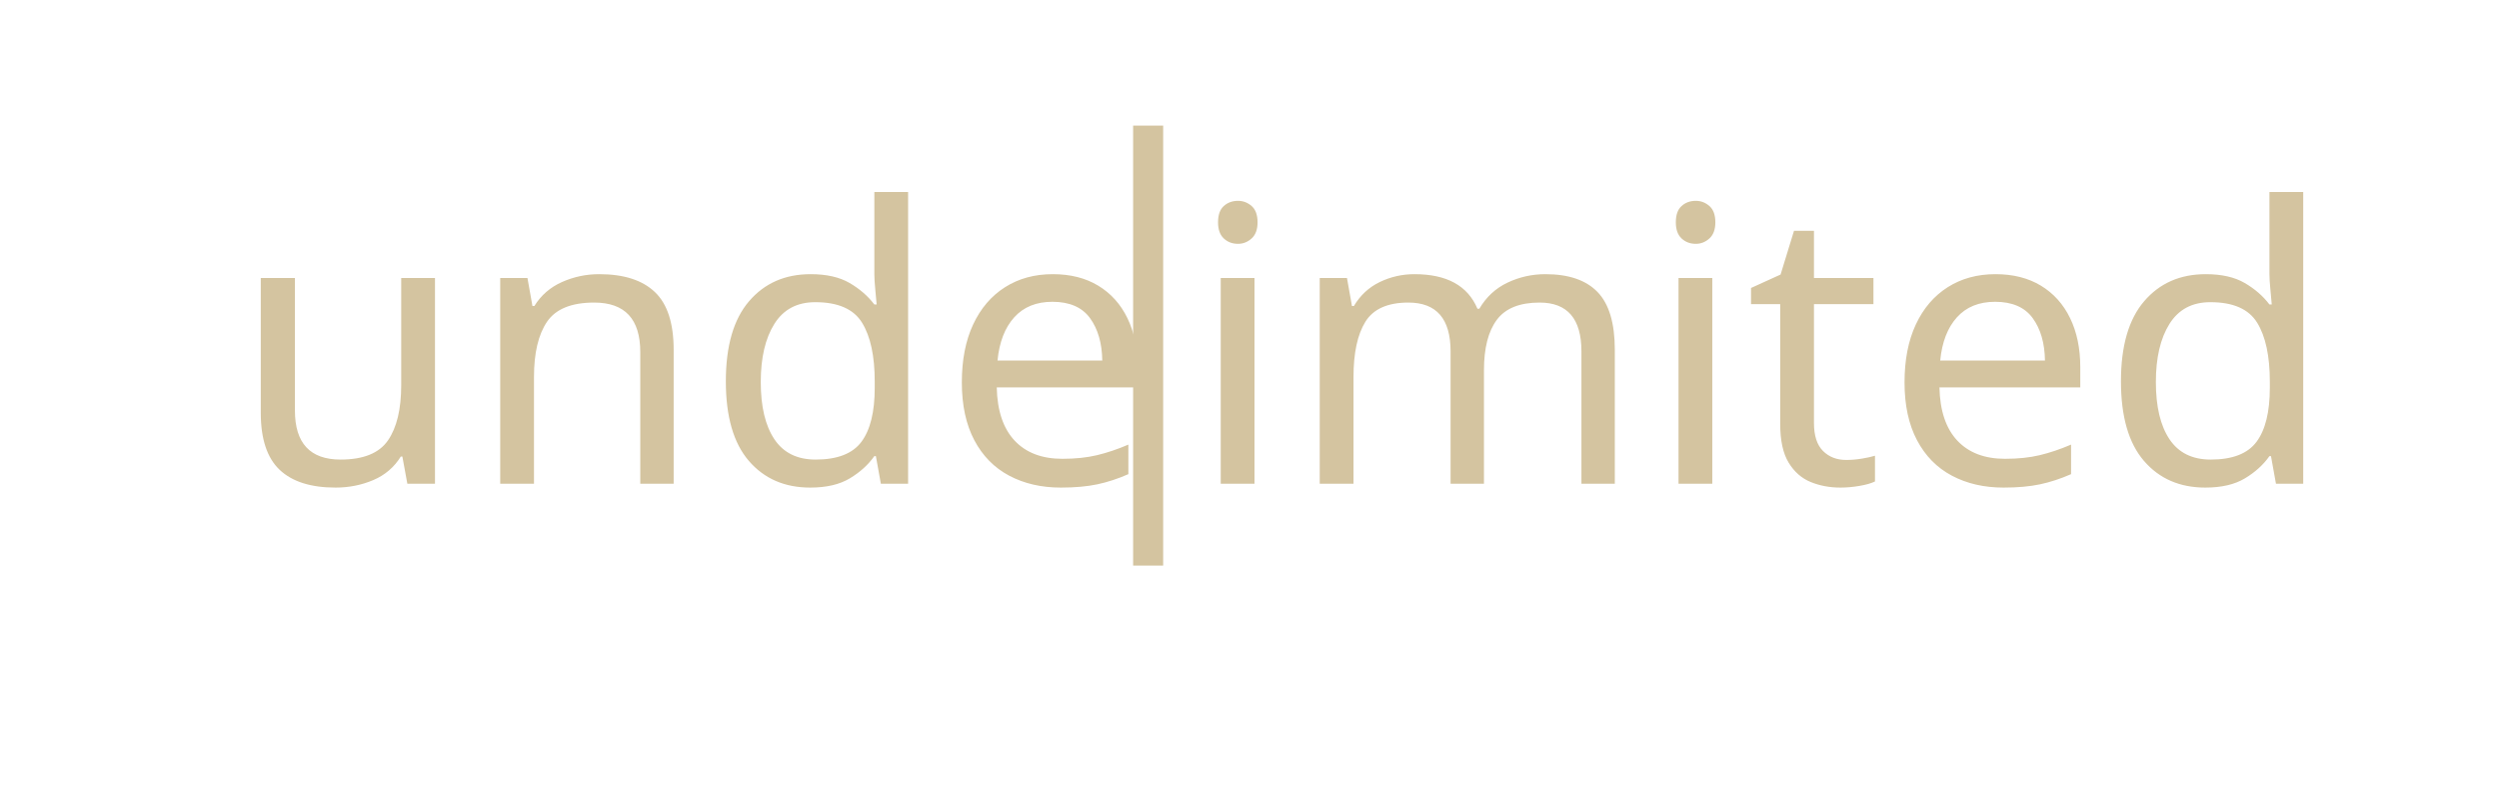
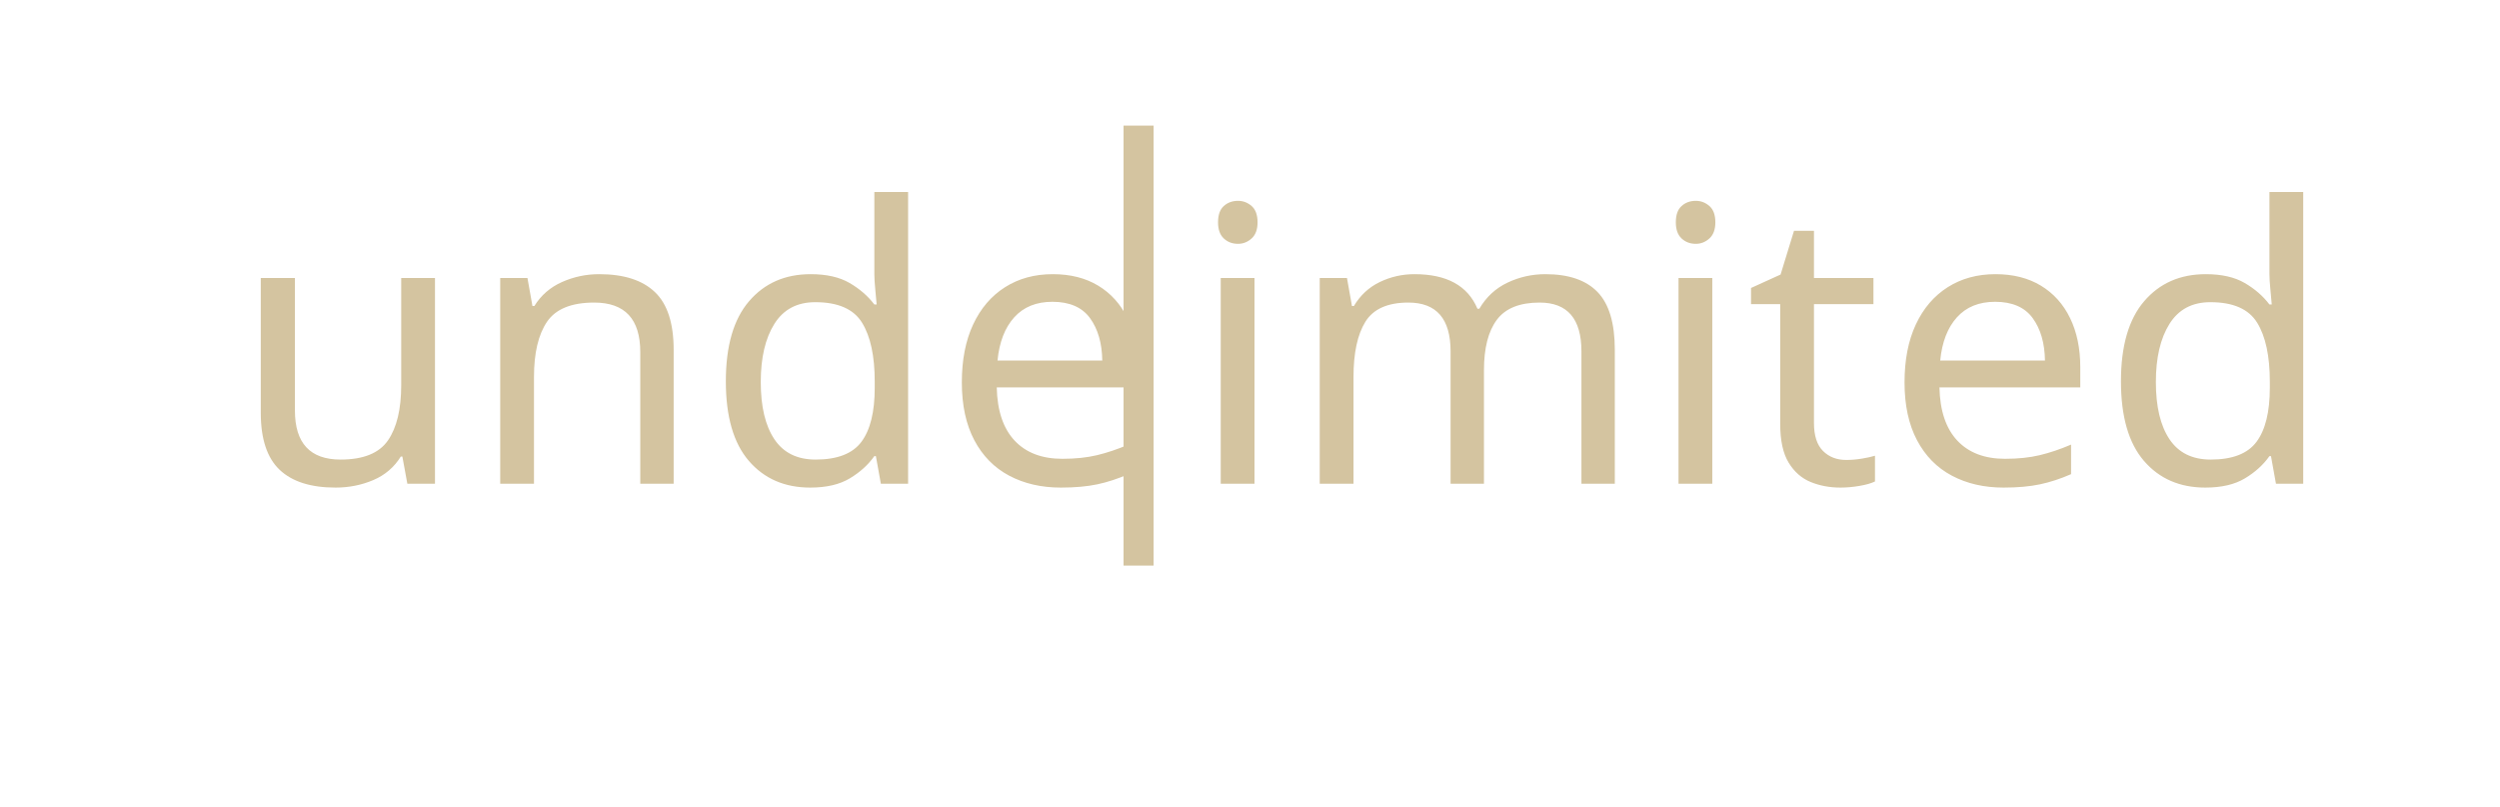
<svg xmlns="http://www.w3.org/2000/svg" width="4956" height="1599" xml:space="preserve" overflow="hidden">
  <g transform="translate(278 -1028)">
    <text fill="#D4C4A0" font-family="Neue Haas Grotesk Text Pro,Neue Haas Grotesk Text Pro_MSFontService,sans-serif" font-weight="400" font-size="761" transform="matrix(1 0 0 1 179.036 1987)">unde</text>
    <text fill="#D4C4A0" font-family="Neue Haas Grotesk Text Pro,Neue Haas Grotesk Text Pro_MSFontService,sans-serif" font-weight="400" font-size="761" transform="matrix(1 0 0 1 2078.26 1987)">imited</text>
-     <path d="M1999 1277 1999 2149.26" stroke="#D4C4A0" stroke-width="59.583" stroke-linejoin="round" stroke-miterlimit="10" fill="none" fill-rule="evenodd" />
+     <path d="M1980 1277 1980 2149.26" stroke="#D4C4A0" stroke-width="59.583" stroke-linejoin="round" stroke-miterlimit="10" fill="none" fill-rule="evenodd" />
  </g>
</svg>
